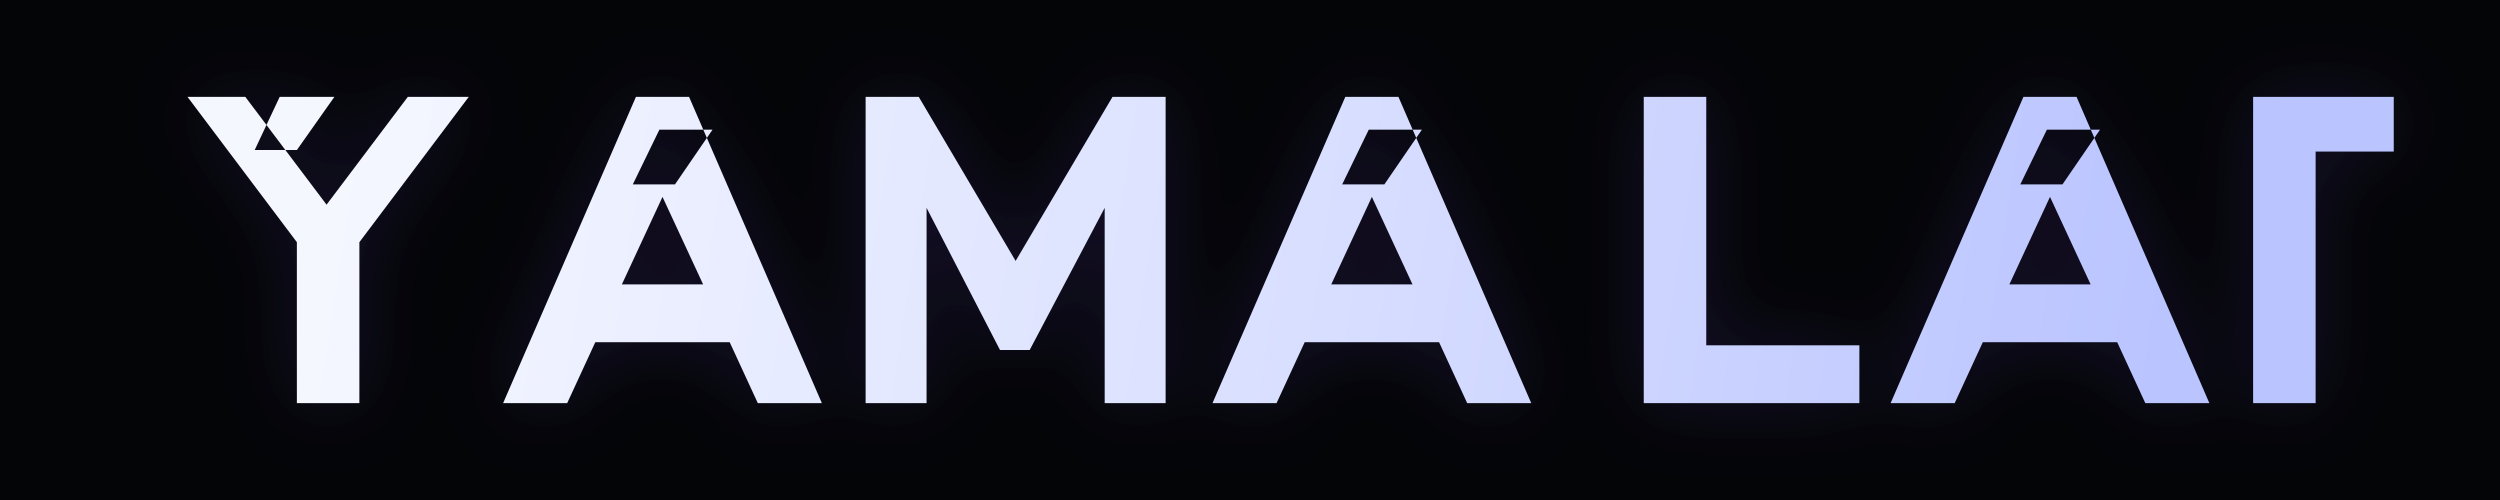
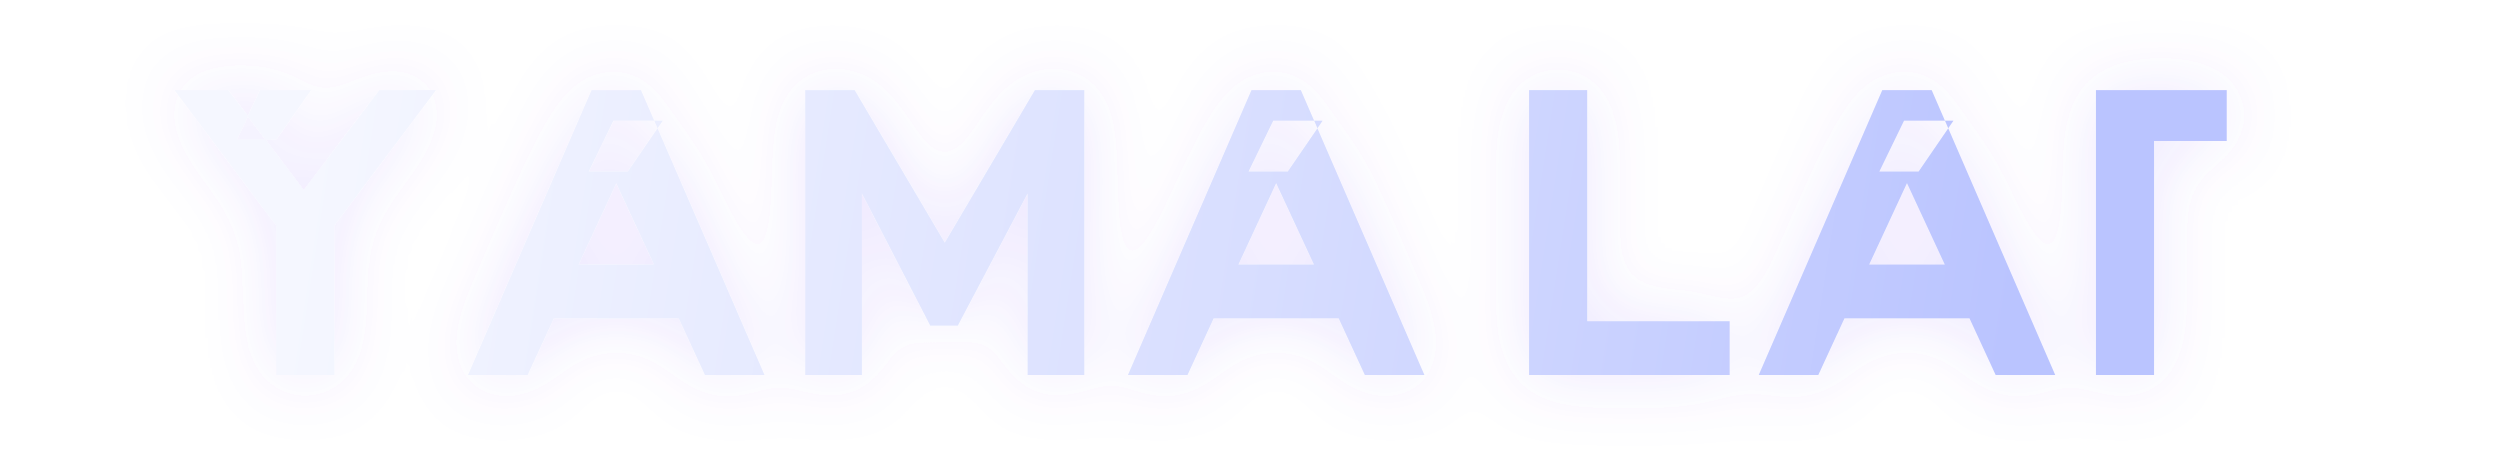
- <svg xmlns="http://www.w3.org/2000/svg" width="1600" height="320" viewBox="0 0 1600 320" fill="none" role="img" aria-labelledby="title desc">
+ <svg xmlns="http://www.w3.org/2000/svg" width="1720" height="320" viewBox="0 0 1720 320" fill="none" role="img" aria-labelledby="title desc">
  <defs>
    <linearGradient id="wordmarkFill" x1="220" y1="70" x2="1380" y2="250" gradientUnits="userSpaceOnUse">
      <stop offset="0" stop-color="#F5F7FF" />
      <stop offset="0.55" stop-color="#D8DEFF" />
      <stop offset="1" stop-color="#BAC4FF" />
    </linearGradient>
    <filter id="neonGlow" x="-20%" y="-60%" width="140%" height="220%" color-interpolation-filters="sRGB">
      <feDropShadow dx="0" dy="0" stdDeviation="10" flood-color="#5561FF" flood-opacity="0.20" />
      <feDropShadow dx="0" dy="0" stdDeviation="24" flood-color="#7A52FF" flood-opacity="0.14" />
    </filter>
  </defs>
-   <rect width="1600" height="320" fill="#040507" />
  <g filter="url(#neonGlow)" fill="url(#wordmarkFill)">
    <path fill-rule="evenodd" clip-rule="evenodd" d="M120 62H157L209 131L261 62H300L230 155V258H190V155L120 62ZM179 62H214L190 96H163L179 62Z" />
    <path fill-rule="evenodd" clip-rule="evenodd" d="M322 258H363L381 219H467L485 258H526L441 62H407L322 258ZM398 182L424 126L450 182H398ZM422 83H456L432 118H405L422 83Z" />
    <path d="M554 258V62H588L650 167L712 62H746V258H707V133L659 224H640L593 133V258H554Z" />
    <path fill-rule="evenodd" clip-rule="evenodd" d="M776 258H817L835 219H921L939 258H980L895 62H861L776 258ZM852 182L878 126L904 182H852ZM876 83H910L886 118H859L876 83Z" />
    <path d="M1052 258V62H1092V221H1190V258H1052Z" />
    <path fill-rule="evenodd" clip-rule="evenodd" d="M1210 258H1251L1269 219H1355L1373 258H1414L1329 62H1295L1210 258ZM1286 182L1312 126L1338 182H1286ZM1310 83H1344L1320 118H1293L1310 83Z" />
    <path d="M1442 258V62H1532V97H1482V258H1442Z" />
  </g>
</svg>
